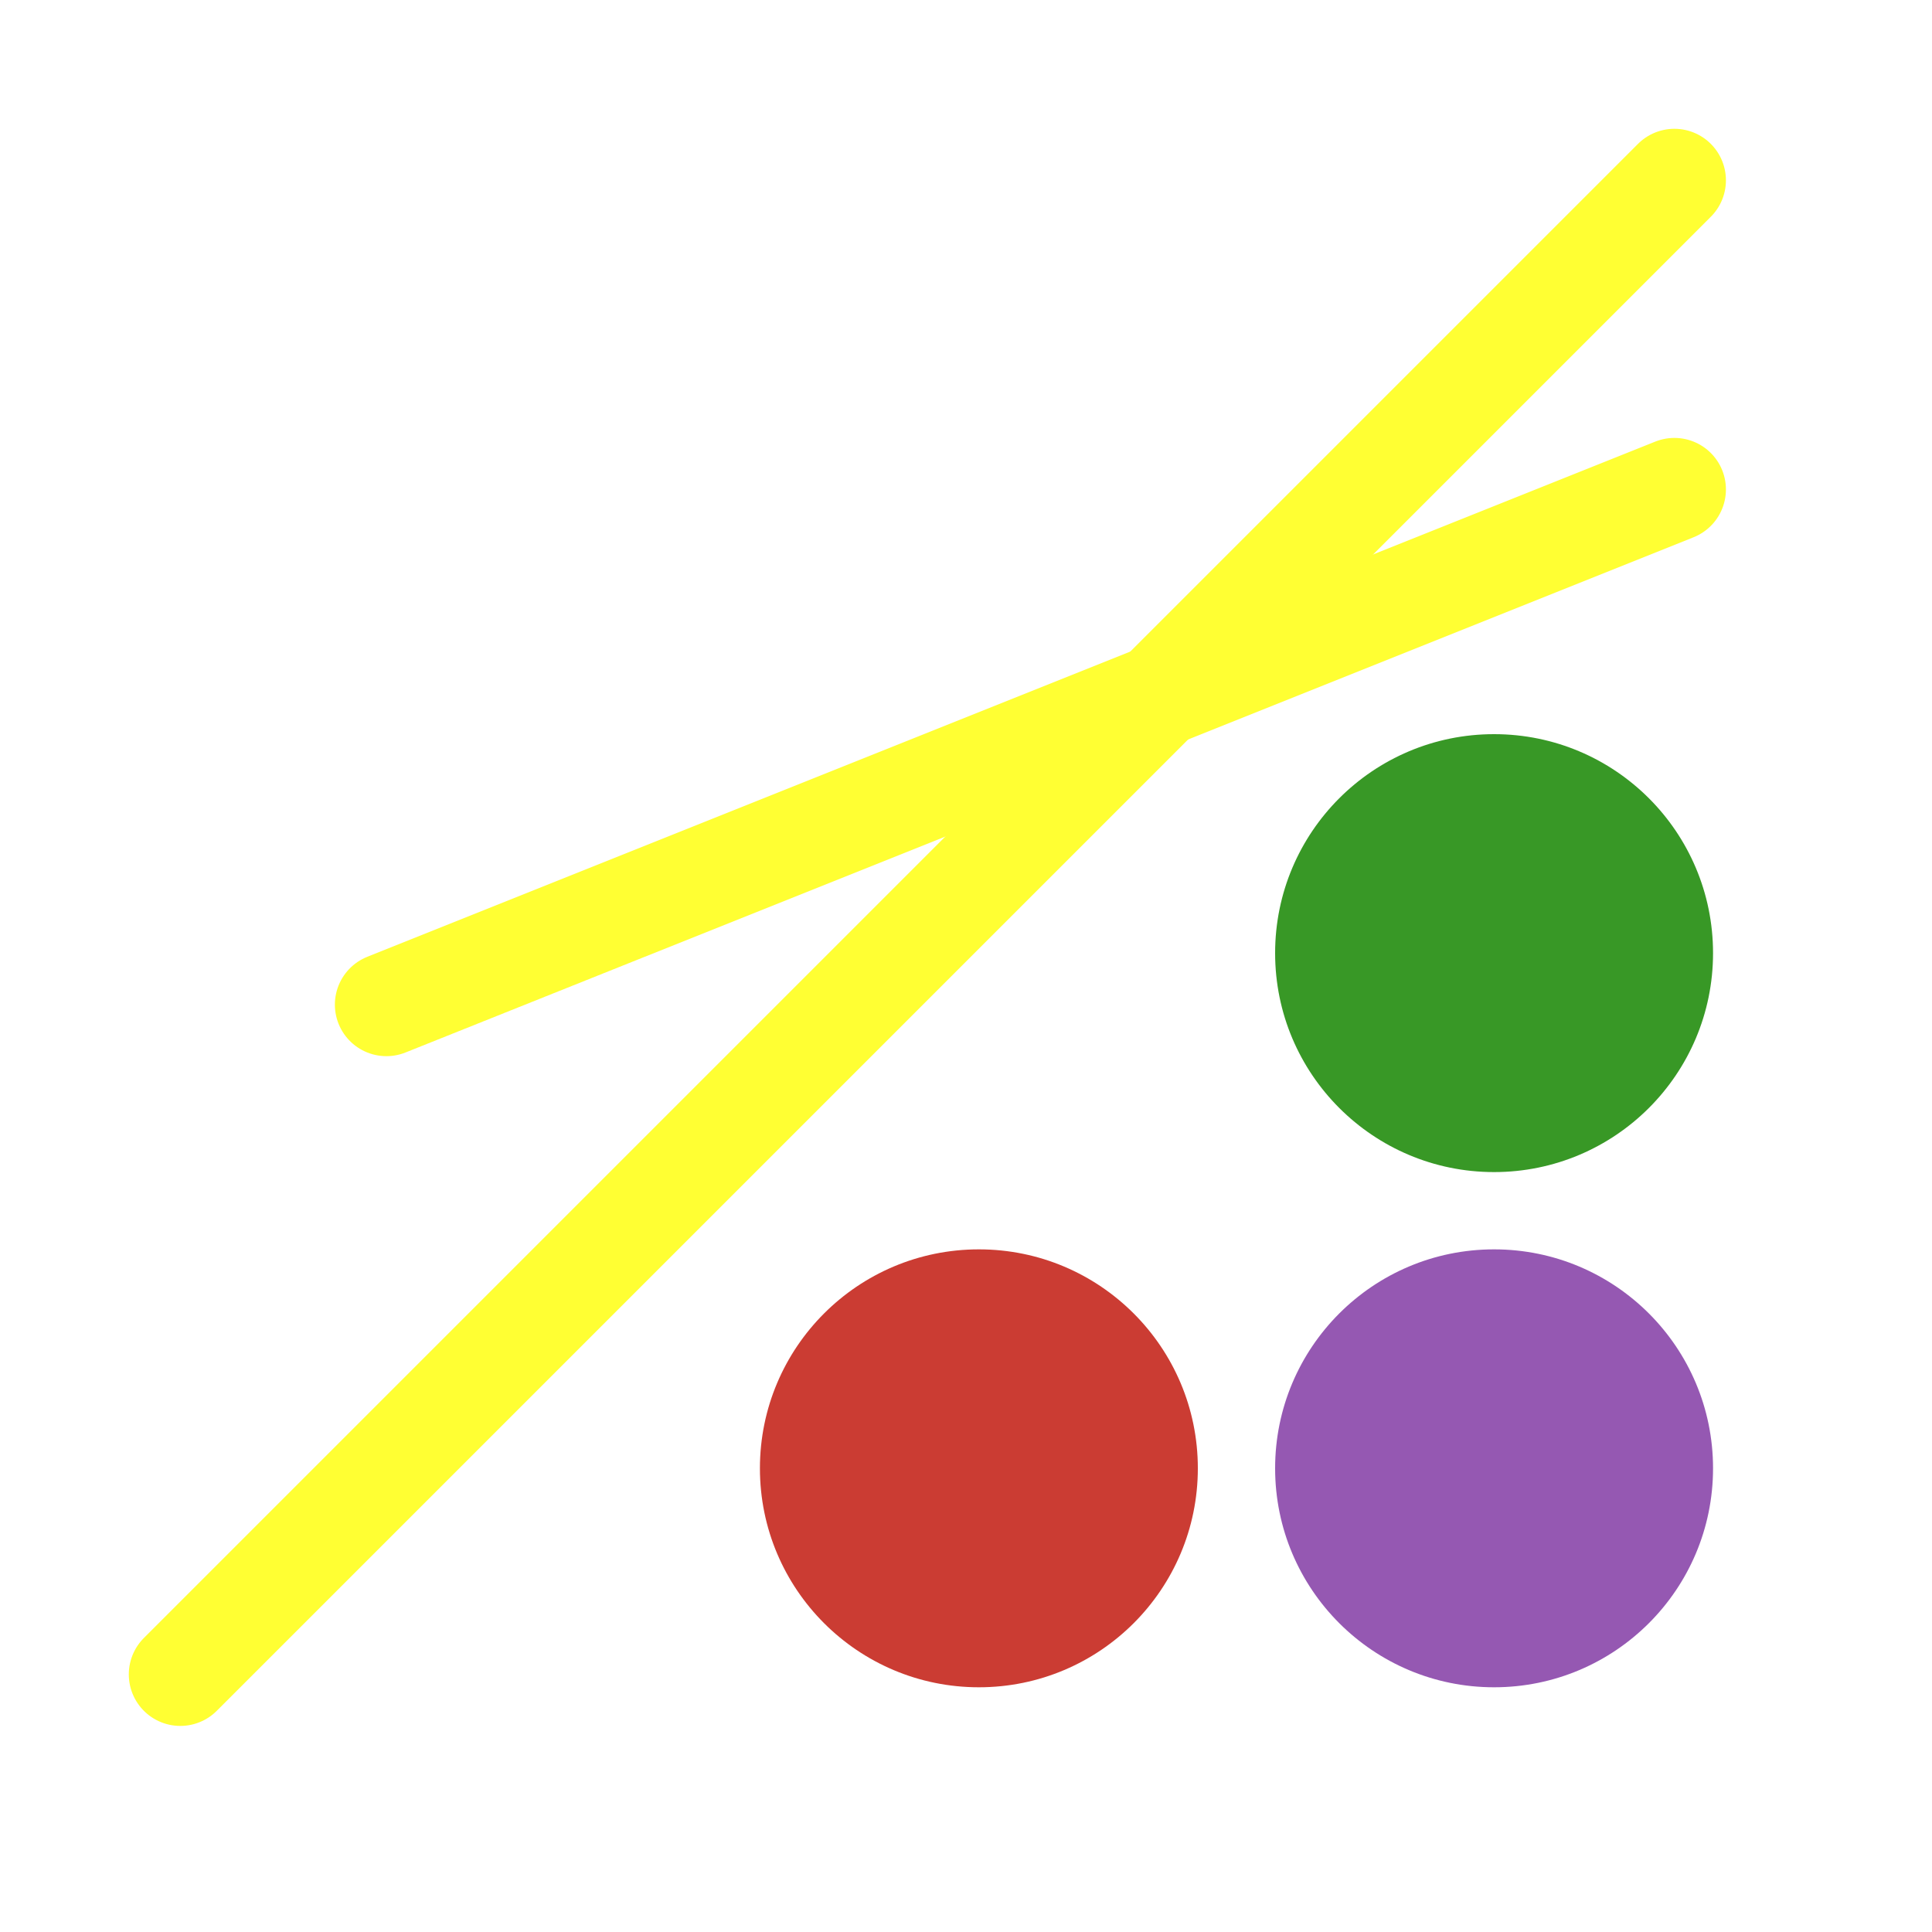
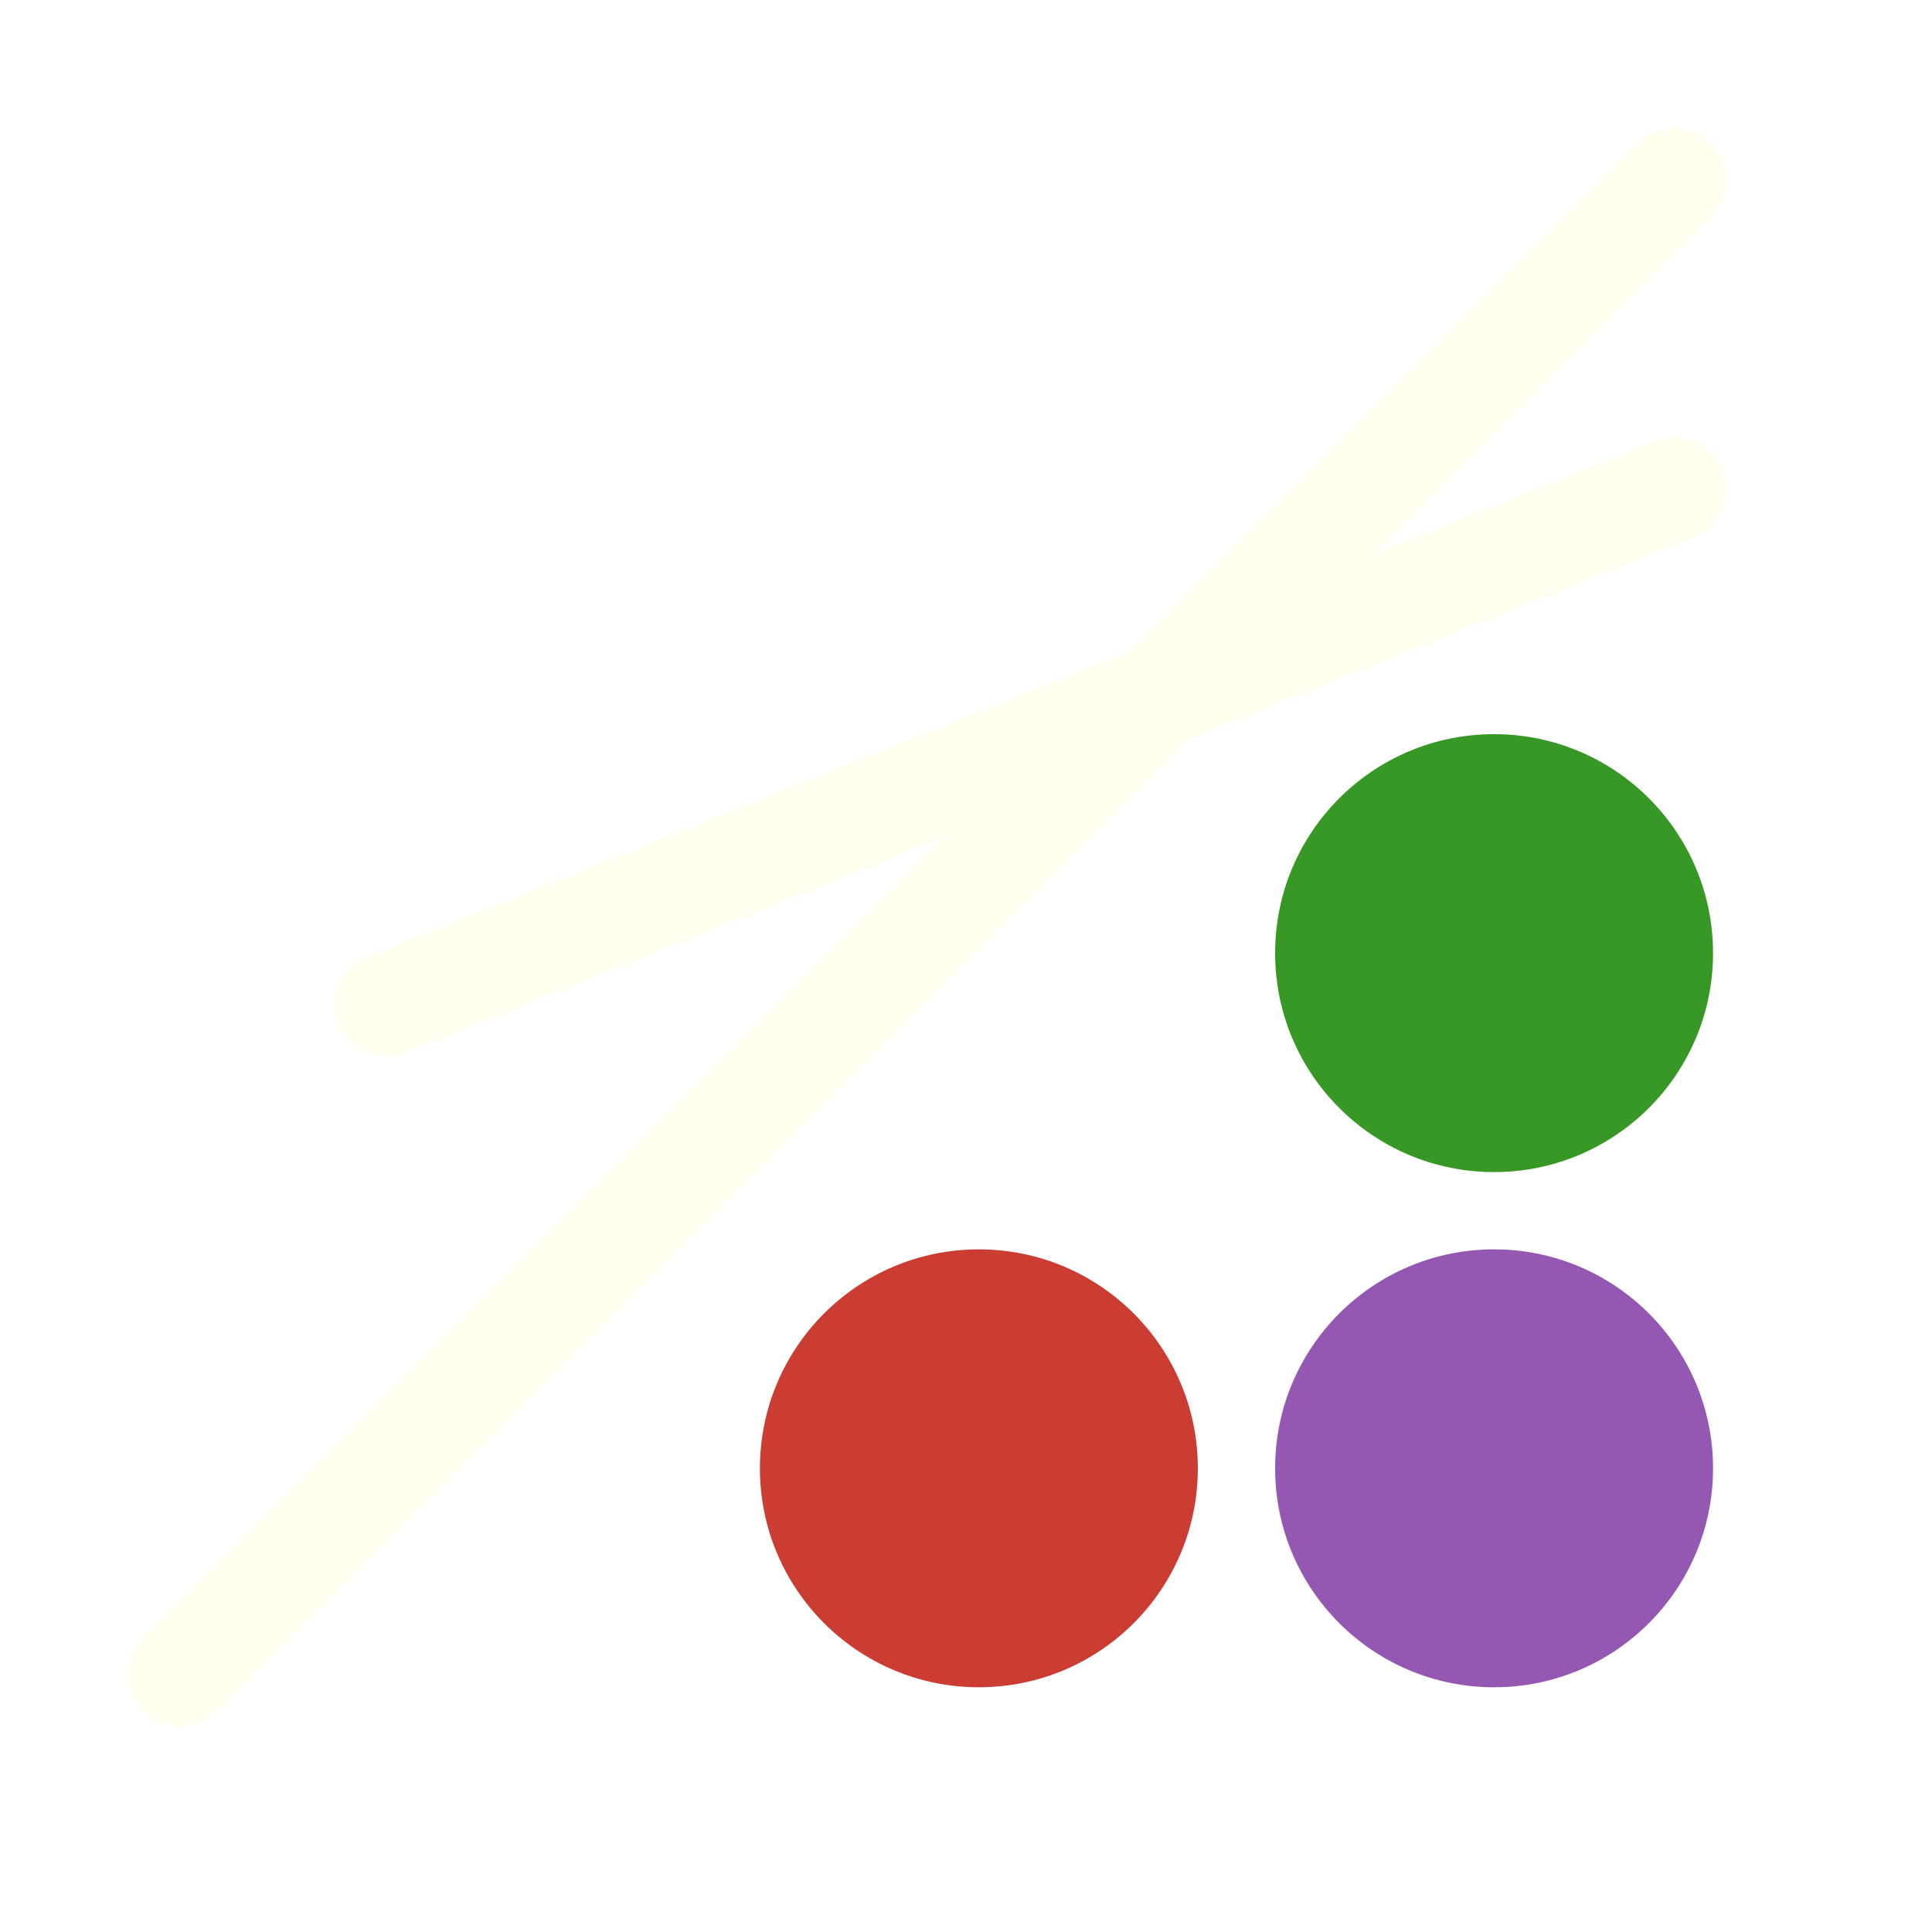
<svg xmlns="http://www.w3.org/2000/svg" width="150pt" height="150pt" viewBox="0 0 150 150" version="1.1">
-   <g id="surface1164">
-     <path style="fill:none;stroke-width:8;stroke-linecap:round;stroke-linejoin:miter;stroke:rgb(100%,100%,20%);stroke-opacity:1;stroke-miterlimit:10;" d="M 30 78 L 130 38 " />
-     <path style="fill:none;stroke-width:8;stroke-linecap:round;stroke-linejoin:miter;stroke:rgb(100%,100%,20%);stroke-opacity:1;stroke-miterlimit:10;" d="M 14 130 L 130 14 " />
+   <g id="surface2116">
+     <path style="fill:none;stroke-width:8;stroke-linecap:round;stroke-linejoin:miter;stroke:rgb(100%,100%,93.333%);stroke-opacity:1;stroke-miterlimit:10;" d="M 30 78 L 130 38 " />
+     <path style="fill:none;stroke-width:8;stroke-linecap:round;stroke-linejoin:miter;stroke:rgb(100%,100%,93.333%);stroke-opacity:1;stroke-miterlimit:10;" d="M 14 130 L 130 14 " />
    <path style=" stroke:none;fill-rule:nonzero;fill:rgb(79.6%,23.5%,20%);fill-opacity:1;" d="M 93 114 C 93 123.391 85.391 131 76 131 C 66.609 131 59 123.391 59 114 C 59 104.609 66.609 97 76 97 C 85.391 97 93 104.609 93 114 " />
    <path style=" stroke:none;fill-rule:nonzero;fill:rgb(22%,59.6%,14.9%);fill-opacity:1;" d="M 133 74 C 133 83.391 125.391 91 116 91 C 106.609 91 99 83.391 99 74 C 99 64.609 106.609 57 116 57 C 125.391 57 133 64.609 133 74 " />
    <path style=" stroke:none;fill-rule:nonzero;fill:rgb(58.4%,34.5%,69.8%);fill-opacity:1;" d="M 133 114 C 133 123.391 125.391 131 116 131 C 106.609 131 99 123.391 99 114 C 99 104.609 106.609 97 116 97 C 125.391 97 133 104.609 133 114 " />
  </g>
</svg>
